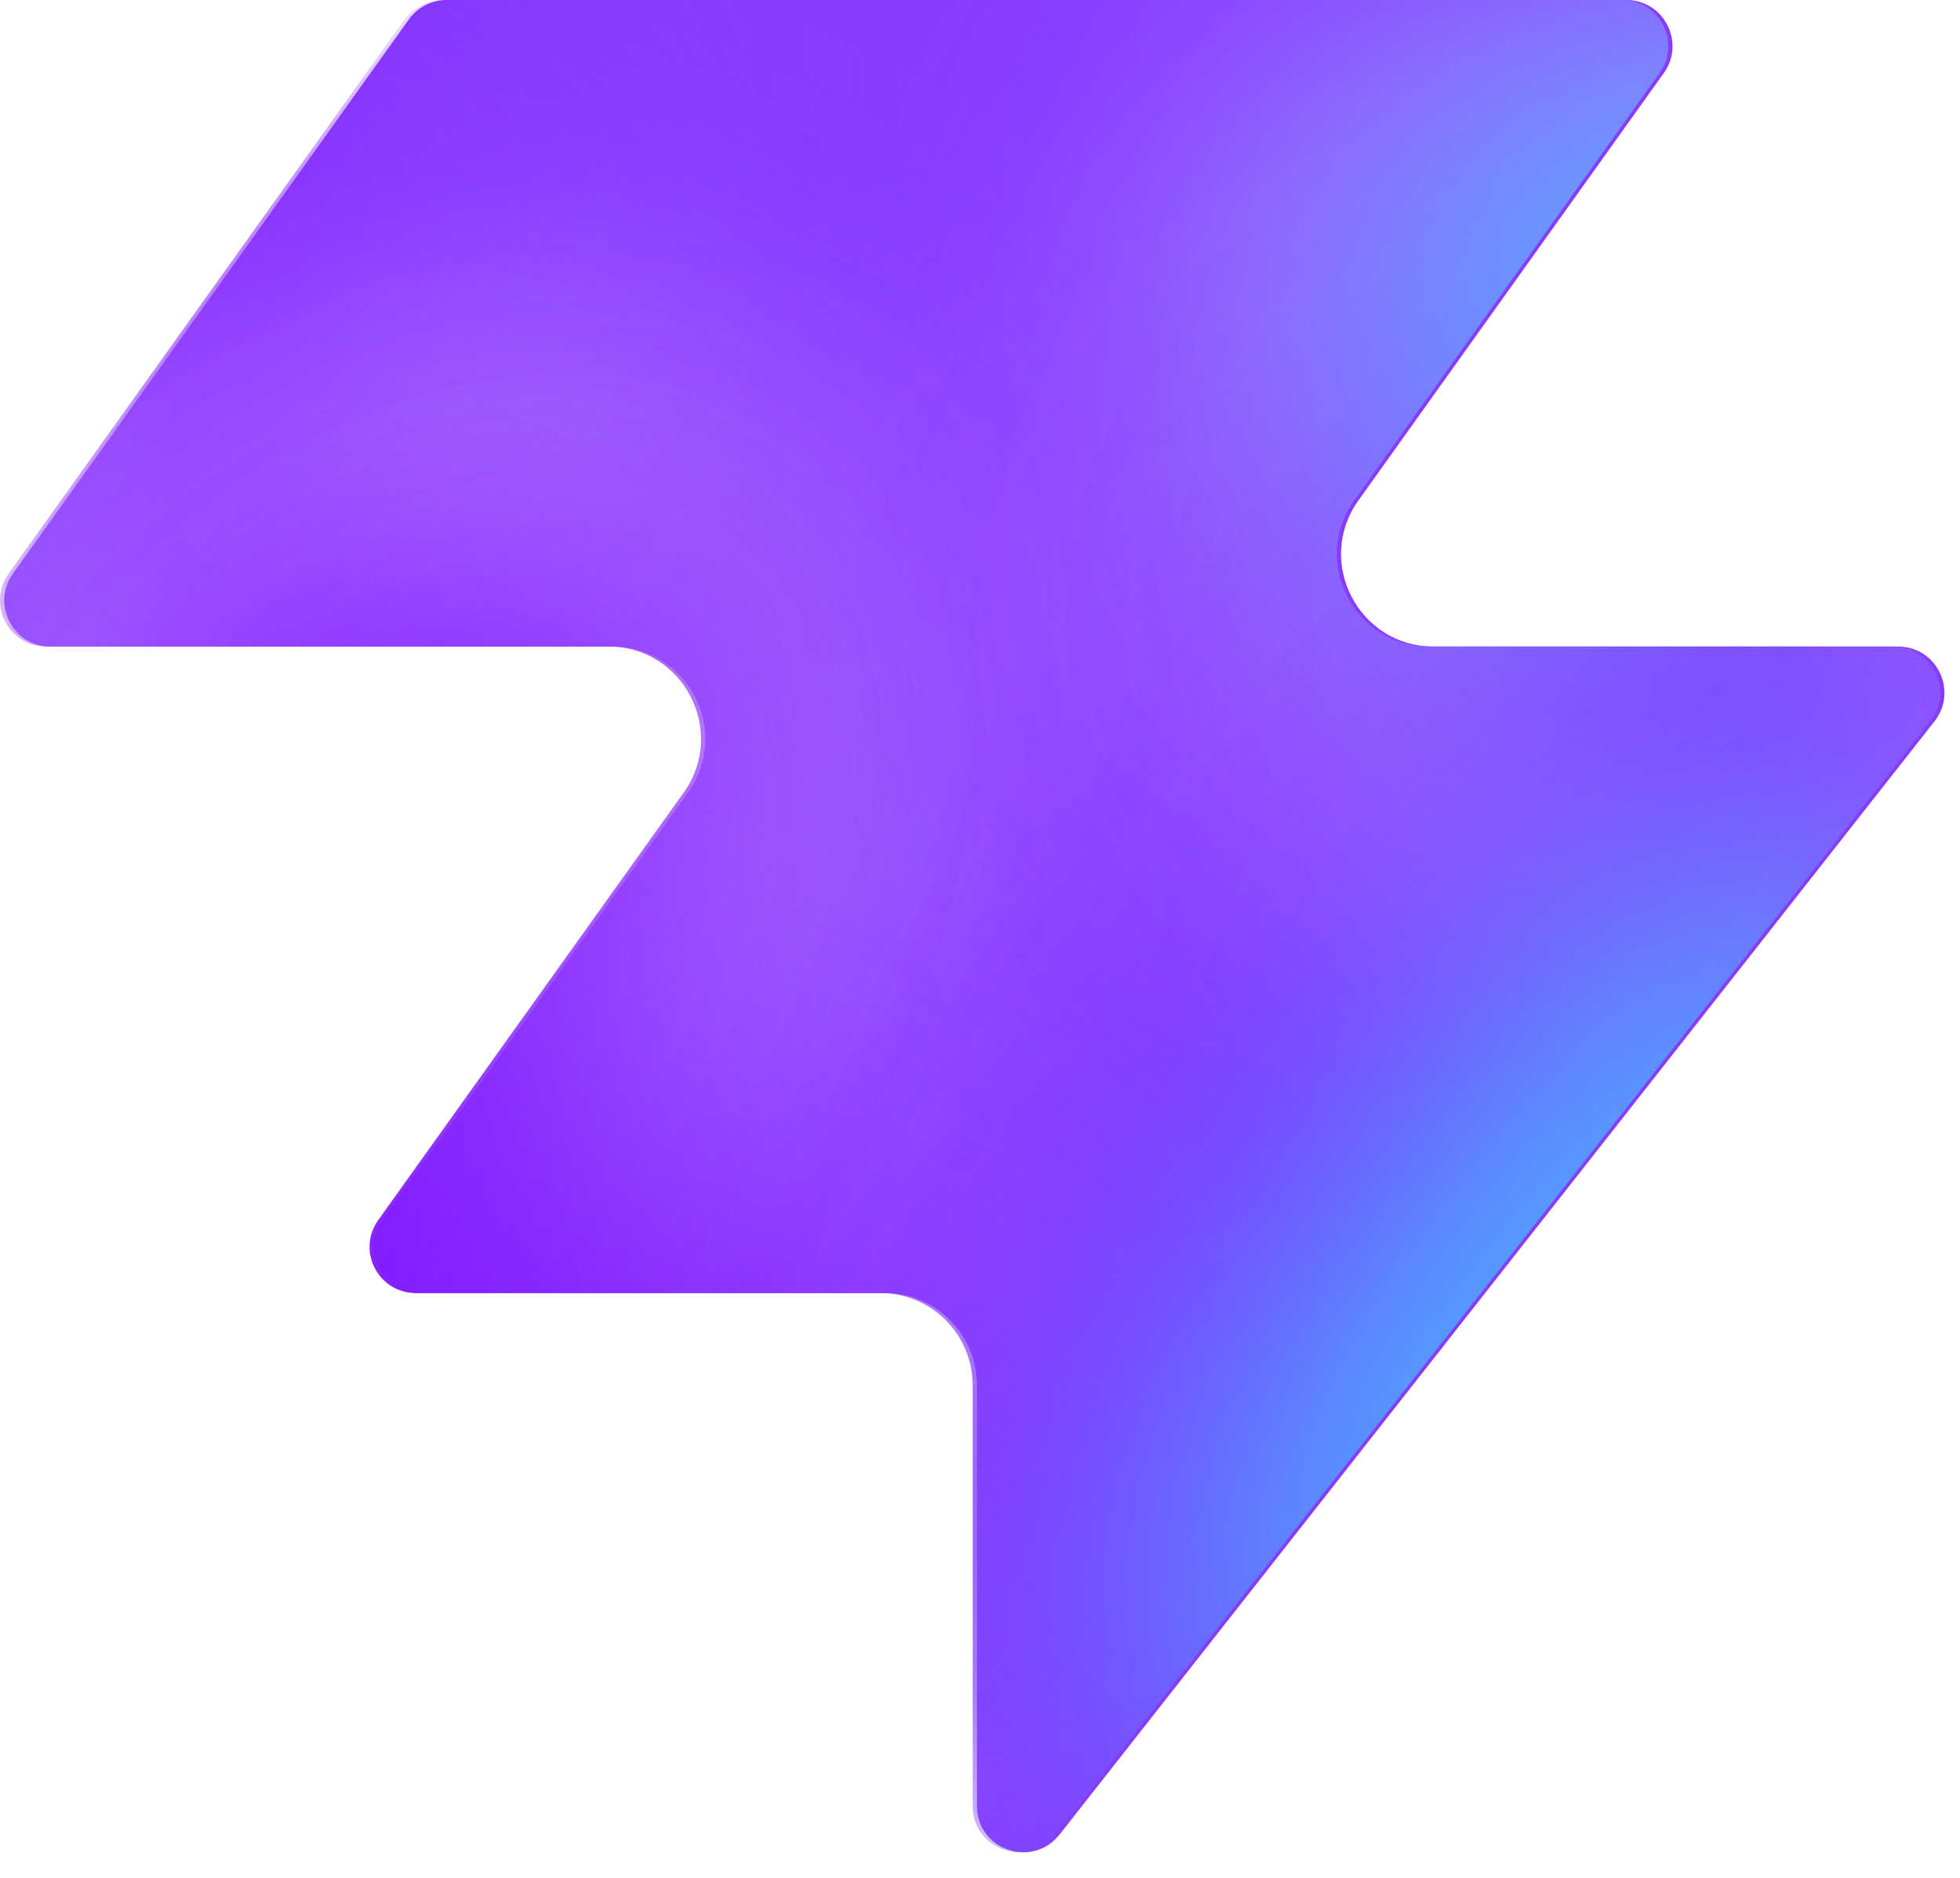
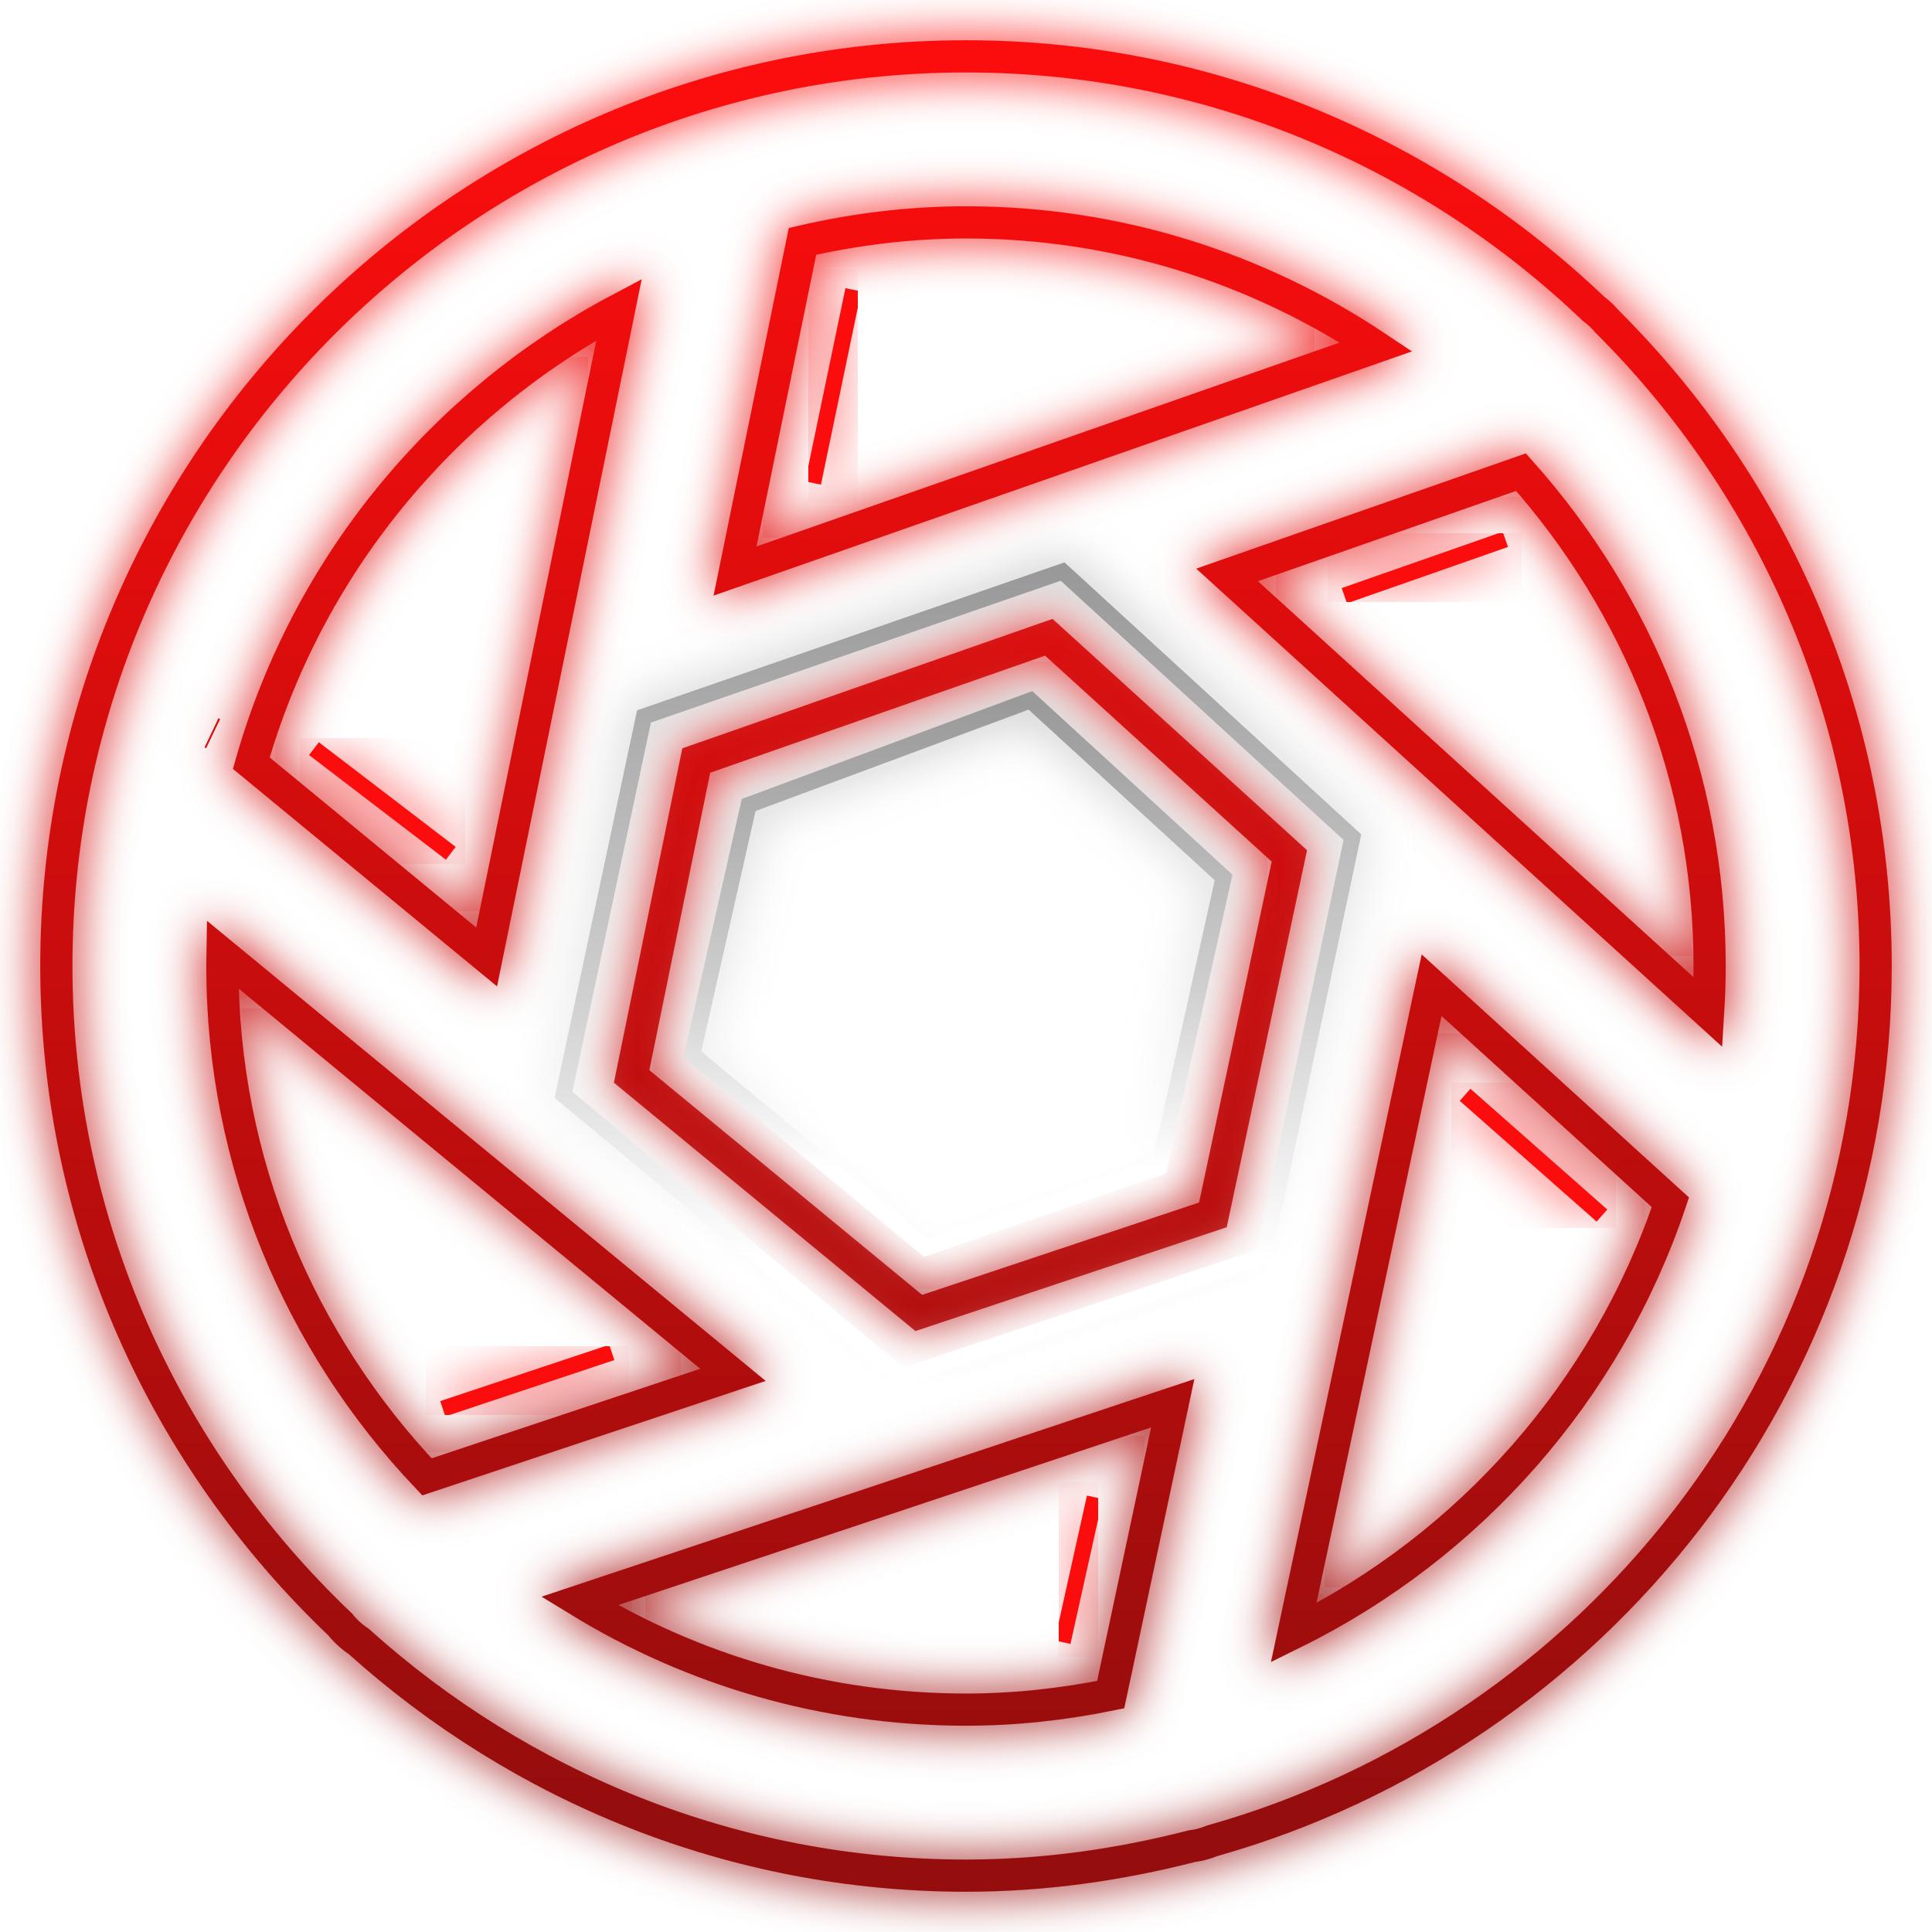
- <svg xmlns="http://www.w3.org/2000/svg" width="48" height="46" fill="none" viewBox="0 0 48 46">
-   <path fill="#863bff" d="M25.946 44.938c-.664.845-2.021.375-2.021-.698V33.937a2.26 2.26 0 0 0-2.262-2.262H10.287c-.92 0-1.456-1.04-.92-1.788l7.48-10.471c1.07-1.497 0-3.578-1.842-3.578H1.237c-.92 0-1.456-1.04-.92-1.788L10.013.474c.214-.297.556-.474.92-.474h28.894c.92 0 1.456 1.04.92 1.788l-7.48 10.471c-1.07 1.498 0 3.579 1.842 3.579h11.377c.943 0 1.473 1.088.89 1.83L25.947 44.94z" style="fill:#863bff;fill:color(display-p3 .525 .23 1);fill-opacity:1" />
-   <mask id="a" width="48" height="46" x="0" y="0" maskUnits="userSpaceOnUse" style="mask-type:alpha">
-     <path fill="#000" d="M25.842 44.938c-.664.844-2.021.375-2.021-.698V33.937a2.26 2.26 0 0 0-2.262-2.262H10.183c-.92 0-1.456-1.04-.92-1.788l7.48-10.471c1.07-1.498 0-3.579-1.842-3.579H1.133c-.92 0-1.456-1.04-.92-1.787L9.91.473c.214-.297.556-.474.92-.474h28.894c.92 0 1.456 1.04.92 1.788l-7.48 10.471c-1.07 1.498 0 3.578 1.842 3.578h11.377c.943 0 1.473 1.088.89 1.832L25.843 44.94z" style="fill:#000;fill-opacity:1" />
-   </mask>
-   <g mask="url(#a)">
-     <g filter="url(#b)">
-       <ellipse cx="5.508" cy="14.704" fill="#ede6ff" rx="5.508" ry="14.704" style="fill:#ede6ff;fill:color(display-p3 .927 .903 1);fill-opacity:1" transform="matrix(.00324 1 1 -.00324 -4.47 31.516)" />
-     </g>
-     <g filter="url(#c)">
-       <ellipse cx="10.399" cy="29.851" fill="#ede6ff" rx="10.399" ry="29.851" style="fill:#ede6ff;fill:color(display-p3 .927 .903 1);fill-opacity:1" transform="matrix(.00324 1 1 -.00324 -39.328 7.883)" />
-     </g>
-     <g filter="url(#d)">
-       <ellipse cx="5.508" cy="30.487" fill="#7e14ff" rx="5.508" ry="30.487" style="fill:#7e14ff;fill:color(display-p3 .492 .077 1);fill-opacity:1" transform="rotate(89.814 -25.913 -14.639)scale(1 -1)" />
-     </g>
-     <g filter="url(#e)">
-       <ellipse cx="5.508" cy="30.599" fill="#7e14ff" rx="5.508" ry="30.599" style="fill:#7e14ff;fill:color(display-p3 .492 .077 1);fill-opacity:1" transform="rotate(89.814 -32.644 -3.334)scale(1 -1)" />
-     </g>
-     <g filter="url(#f)">
-       <ellipse cx="5.508" cy="30.599" fill="#7e14ff" rx="5.508" ry="30.599" style="fill:#7e14ff;fill:color(display-p3 .492 .077 1);fill-opacity:1" transform="matrix(.00324 1 1 -.00324 -34.34 30.47)" />
-     </g>
-     <g filter="url(#g)">
-       <ellipse cx="14.072" cy="22.078" fill="#ede6ff" rx="14.072" ry="22.078" style="fill:#ede6ff;fill:color(display-p3 .927 .903 1);fill-opacity:1" transform="rotate(93.35 24.506 48.493)scale(-1 1)" />
-     </g>
-     <g filter="url(#h)">
-       <ellipse cx="3.47" cy="21.501" fill="#7e14ff" rx="3.47" ry="21.501" style="fill:#7e14ff;fill:color(display-p3 .492 .077 1);fill-opacity:1" transform="rotate(89.009 28.708 47.59)scale(-1 1)" />
-     </g>
-     <g filter="url(#i)">
-       <ellipse cx="3.47" cy="21.501" fill="#7e14ff" rx="3.47" ry="21.501" style="fill:#7e14ff;fill:color(display-p3 .492 .077 1);fill-opacity:1" transform="rotate(89.009 28.708 47.59)scale(-1 1)" />
-     </g>
-     <g filter="url(#j)">
-       <ellipse cx=".387" cy="8.972" fill="#7e14ff" rx="4.407" ry="29.108" style="fill:#7e14ff;fill:color(display-p3 .492 .077 1);fill-opacity:1" transform="rotate(39.51 .387 8.972)" />
-     </g>
-     <g filter="url(#k)">
-       <ellipse cx="47.523" cy="-6.092" fill="#7e14ff" rx="4.407" ry="29.108" style="fill:#7e14ff;fill:color(display-p3 .492 .077 1);fill-opacity:1" transform="rotate(37.892 47.523 -6.092)" />
-     </g>
-     <g filter="url(#l)">
-       <ellipse cx="41.412" cy="6.333" fill="#47bfff" rx="5.971" ry="9.665" style="fill:#47bfff;fill:color(display-p3 .28 .748 1);fill-opacity:1" transform="rotate(37.892 41.412 6.333)" />
-     </g>
-     <g filter="url(#m)">
-       <ellipse cx="-1.879" cy="38.332" fill="#7e14ff" rx="4.407" ry="29.108" style="fill:#7e14ff;fill:color(display-p3 .492 .077 1);fill-opacity:1" transform="rotate(37.892 -1.88 38.332)" />
-     </g>
-     <g filter="url(#n)">
-       <ellipse cx="-1.879" cy="38.332" fill="#7e14ff" rx="4.407" ry="29.108" style="fill:#7e14ff;fill:color(display-p3 .492 .077 1);fill-opacity:1" transform="rotate(37.892 -1.88 38.332)" />
-     </g>
-     <g filter="url(#o)">
-       <ellipse cx="35.651" cy="29.907" fill="#7e14ff" rx="4.407" ry="29.108" style="fill:#7e14ff;fill:color(display-p3 .492 .077 1);fill-opacity:1" transform="rotate(37.892 35.651 29.907)" />
-     </g>
-     <g filter="url(#p)">
-       <ellipse cx="38.418" cy="32.4" fill="#47bfff" rx="5.971" ry="15.297" style="fill:#47bfff;fill:color(display-p3 .28 .748 1);fill-opacity:1" transform="rotate(37.892 38.418 32.4)" />
-     </g>
-   </g>
+ <svg xmlns="http://www.w3.org/2000/svg" width="120" height="120" viewBox="0 0 120 120" fill="none">
  <defs>
-     <filter id="b" width="60.045" height="41.654" x="-19.77" y="16.149" color-interpolation-filters="sRGB" filterUnits="userSpaceOnUse">
-       <feFlood flood-opacity="0" result="BackgroundImageFix" />
-       <feBlend in="SourceGraphic" in2="BackgroundImageFix" result="shape" />
-       <feGaussianBlur result="effect1_foregroundBlur_2002_17158" stdDeviation="7.659" />
-     </filter>
-     <filter id="c" width="90.34" height="51.437" x="-54.613" y="-7.533" color-interpolation-filters="sRGB" filterUnits="userSpaceOnUse">
-       <feFlood flood-opacity="0" result="BackgroundImageFix" />
-       <feBlend in="SourceGraphic" in2="BackgroundImageFix" result="shape" />
-       <feGaussianBlur result="effect1_foregroundBlur_2002_17158" stdDeviation="7.659" />
-     </filter>
-     <filter id="d" width="79.355" height="29.4" x="-49.64" y="2.03" color-interpolation-filters="sRGB" filterUnits="userSpaceOnUse">
-       <feFlood flood-opacity="0" result="BackgroundImageFix" />
-       <feBlend in="SourceGraphic" in2="BackgroundImageFix" result="shape" />
-       <feGaussianBlur result="effect1_foregroundBlur_2002_17158" stdDeviation="4.596" />
-     </filter>
-     <filter id="e" width="79.579" height="29.4" x="-45.045" y="20.029" color-interpolation-filters="sRGB" filterUnits="userSpaceOnUse">
-       <feFlood flood-opacity="0" result="BackgroundImageFix" />
-       <feBlend in="SourceGraphic" in2="BackgroundImageFix" result="shape" />
-       <feGaussianBlur result="effect1_foregroundBlur_2002_17158" stdDeviation="4.596" />
-     </filter>
-     <filter id="f" width="79.579" height="29.4" x="-43.513" y="21.178" color-interpolation-filters="sRGB" filterUnits="userSpaceOnUse">
-       <feFlood flood-opacity="0" result="BackgroundImageFix" />
-       <feBlend in="SourceGraphic" in2="BackgroundImageFix" result="shape" />
-       <feGaussianBlur result="effect1_foregroundBlur_2002_17158" stdDeviation="4.596" />
-     </filter>
-     <filter id="g" width="74.749" height="58.852" x="15.756" y="-17.901" color-interpolation-filters="sRGB" filterUnits="userSpaceOnUse">
-       <feFlood flood-opacity="0" result="BackgroundImageFix" />
-       <feBlend in="SourceGraphic" in2="BackgroundImageFix" result="shape" />
-       <feGaussianBlur result="effect1_foregroundBlur_2002_17158" stdDeviation="7.659" />
-     </filter>
-     <filter id="h" width="61.377" height="25.362" x="23.548" y="2.284" color-interpolation-filters="sRGB" filterUnits="userSpaceOnUse">
-       <feFlood flood-opacity="0" result="BackgroundImageFix" />
-       <feBlend in="SourceGraphic" in2="BackgroundImageFix" result="shape" />
-       <feGaussianBlur result="effect1_foregroundBlur_2002_17158" stdDeviation="4.596" />
-     </filter>
-     <filter id="i" width="61.377" height="25.362" x="23.548" y="2.284" color-interpolation-filters="sRGB" filterUnits="userSpaceOnUse">
-       <feFlood flood-opacity="0" result="BackgroundImageFix" />
-       <feBlend in="SourceGraphic" in2="BackgroundImageFix" result="shape" />
-       <feGaussianBlur result="effect1_foregroundBlur_2002_17158" stdDeviation="4.596" />
-     </filter>
-     <filter id="j" width="56.045" height="63.649" x="-27.636" y="-22.853" color-interpolation-filters="sRGB" filterUnits="userSpaceOnUse">
-       <feFlood flood-opacity="0" result="BackgroundImageFix" />
-       <feBlend in="SourceGraphic" in2="BackgroundImageFix" result="shape" />
-       <feGaussianBlur result="effect1_foregroundBlur_2002_17158" stdDeviation="4.596" />
-     </filter>
-     <filter id="k" width="54.814" height="64.646" x="20.116" y="-38.415" color-interpolation-filters="sRGB" filterUnits="userSpaceOnUse">
-       <feFlood flood-opacity="0" result="BackgroundImageFix" />
-       <feBlend in="SourceGraphic" in2="BackgroundImageFix" result="shape" />
-       <feGaussianBlur result="effect1_foregroundBlur_2002_17158" stdDeviation="4.596" />
-     </filter>
-     <filter id="l" width="33.541" height="35.313" x="24.641" y="-11.323" color-interpolation-filters="sRGB" filterUnits="userSpaceOnUse">
-       <feFlood flood-opacity="0" result="BackgroundImageFix" />
-       <feBlend in="SourceGraphic" in2="BackgroundImageFix" result="shape" />
-       <feGaussianBlur result="effect1_foregroundBlur_2002_17158" stdDeviation="4.596" />
-     </filter>
-     <filter id="m" width="54.814" height="64.646" x="-29.286" y="6.009" color-interpolation-filters="sRGB" filterUnits="userSpaceOnUse">
-       <feFlood flood-opacity="0" result="BackgroundImageFix" />
-       <feBlend in="SourceGraphic" in2="BackgroundImageFix" result="shape" />
-       <feGaussianBlur result="effect1_foregroundBlur_2002_17158" stdDeviation="4.596" />
-     </filter>
-     <filter id="n" width="54.814" height="64.646" x="-29.286" y="6.009" color-interpolation-filters="sRGB" filterUnits="userSpaceOnUse">
-       <feFlood flood-opacity="0" result="BackgroundImageFix" />
-       <feBlend in="SourceGraphic" in2="BackgroundImageFix" result="shape" />
-       <feGaussianBlur result="effect1_foregroundBlur_2002_17158" stdDeviation="4.596" />
-     </filter>
-     <filter id="o" width="54.814" height="64.646" x="8.244" y="-2.416" color-interpolation-filters="sRGB" filterUnits="userSpaceOnUse">
-       <feFlood flood-opacity="0" result="BackgroundImageFix" />
-       <feBlend in="SourceGraphic" in2="BackgroundImageFix" result="shape" />
-       <feGaussianBlur result="effect1_foregroundBlur_2002_17158" stdDeviation="4.596" />
-     </filter>
-     <filter id="p" width="39.409" height="43.623" x="18.713" y="10.588" color-interpolation-filters="sRGB" filterUnits="userSpaceOnUse">
-       <feFlood flood-opacity="0" result="BackgroundImageFix" />
-       <feBlend in="SourceGraphic" in2="BackgroundImageFix" result="shape" />
-       <feGaussianBlur result="effect1_foregroundBlur_2002_17158" stdDeviation="4.596" />
+     <linearGradient id="preGrad" x1="60" y1="113" x2="60" y2="7" gradientUnits="userSpaceOnUse">
+       <stop stop-color="#950707" />
+       <stop offset="1" stop-color="#FB0C0C" />
+     </linearGradient>
+     <linearGradient id="preGradWhite" x1="59.5" y1="77.5" x2="59.5" y2="43.5" gradientUnits="userSpaceOnUse">
+       <stop offset="0.145" stop-color="white" />
+       <stop offset="0.475" stop-color="#CFCFCF" />
+       <stop offset="1" stop-color="#999999" />
+     </linearGradient>
+     <linearGradient id="preGradWhite2" x1="59.5" y1="85.5" x2="59.5" y2="35.5" gradientUnits="userSpaceOnUse">
+       <stop offset="0.145" stop-color="white" />
+       <stop offset="0.475" stop-color="#CFCFCF" />
+       <stop offset="1" stop-color="#999999" />
+     </linearGradient>
+     <filter id="preGlow">
+       <feGaussianBlur stdDeviation="1.5" result="blur" />
+       <feMerge>
+         <feMergeNode in="blur" />
+         <feMergeNode in="SourceGraphic" />
+       </feMerge>
    </filter>
  </defs>
+   <g>
+     <animateTransform attributeName="transform" type="rotate" from="0 60 60" to="360 60 60" dur="30s" repeatCount="indefinite" />
+ 
+     {/* Outer geodesic ring */}
+     <path d="M60 116.5C64.867 116.5 69.546 115.82 74.005 114.675C74.427 114.621 74.863 114.512 75.3 114.333C99.023 107.642 116.5 85.862 116.5 60C116.5 44.362 110.102 30.203 99.817 19.97C99.646 19.768 99.362 19.462 98.962 19.168C88.825 9.491 75.111 3.5 60 3.5C28.844 3.5 3.5 28.844 3.5 60C3.5 76.096 10.304 90.597 21.114 100.883C21.416 101.258 21.802 101.635 22.287 101.956C32.288 110.952 45.489 116.5 60 116.5ZM49.844 14.991C53.131 14.236 56.522 13.812 60 13.812C69.417 13.812 78.164 16.668 85.475 21.545L45.654 35.469L49.844 14.991ZM15.609 47.402C19.077 35.201 27.444 25.058 38.452 19.223L30.226 59.438L15.609 47.402ZM76.217 35.709L94.472 29.326C101.755 37.498 106.188 48.236 106.188 60C106.188 60.964 106.154 61.922 106.095 62.871L76.217 35.709ZM39.232 66.859L43.245 47.239L65.144 39.583L80.084 53.162L75.335 75.459L57.069 81.551L39.232 66.859ZM13.155 45.532C13.169 45.539 13.187 45.545 13.204 45.554C13.209 45.556 13.215 45.56 13.221 45.563C13.195 45.551 13.173 45.54 13.155 45.532ZM26.519 91.731C18.652 83.441 13.812 72.28 13.812 60C13.812 59.761 13.816 59.522 13.82 59.283L45.527 85.395L26.519 91.731ZM88.919 61.193L103.75 74.677C99.811 86.389 91.305 96.014 80.35 101.42L88.919 61.193ZM60 106.188C51.214 106.188 42.996 103.72 35.994 99.441L72.841 87.158L68.987 105.256C66.061 105.853 63.064 106.188 60 106.188Z" stroke="url(#preGrad)" stroke-width="2" filter="url(#preGlow)" />
+ 
+     {/* Inner hexagon */}
+     <path d="M43 65.5L46.5 50L64 43.5L76 54.5L72 72.5L57.5 77.5L43 65.5Z" stroke="url(#preGradWhite)" stroke-width="1" filter="url(#preGlow)" />
+ 
+     {/* Middle hexagon */}
+     <path d="M35 68L40 44.5L66 35.5L84 52L78.5 78L56 85.5L35 68Z" stroke="url(#preGradWhite2)" stroke-width="1" filter="url(#preGlow)" />
+ 
+     {/* Spoke lines */}
+     <path d="M27.5 87.5L38 84" stroke="#FB0C0C" stroke-width="1" filter="url(#preGlow)" />
+     <path d="M68 93L66 102" stroke="#FB0C0C" stroke-width="1" filter="url(#preGlow)" />
+     <path d="M91 68L99.5 75.5" stroke="#FB0C0C" stroke-width="1" filter="url(#preGlow)" />
+     <path d="M93.5 33.5L83.5 37" stroke="#FB0C0C" stroke-width="1" filter="url(#preGlow)" />
+     <path d="M53 18L50.5 30" stroke="#FB0C0C" stroke-width="1" filter="url(#preGlow)" />
+     <path d="M19.5 46.5L28 53" stroke="#FB0C0C" stroke-width="1" filter="url(#preGlow)" />
+   </g>
</svg>
